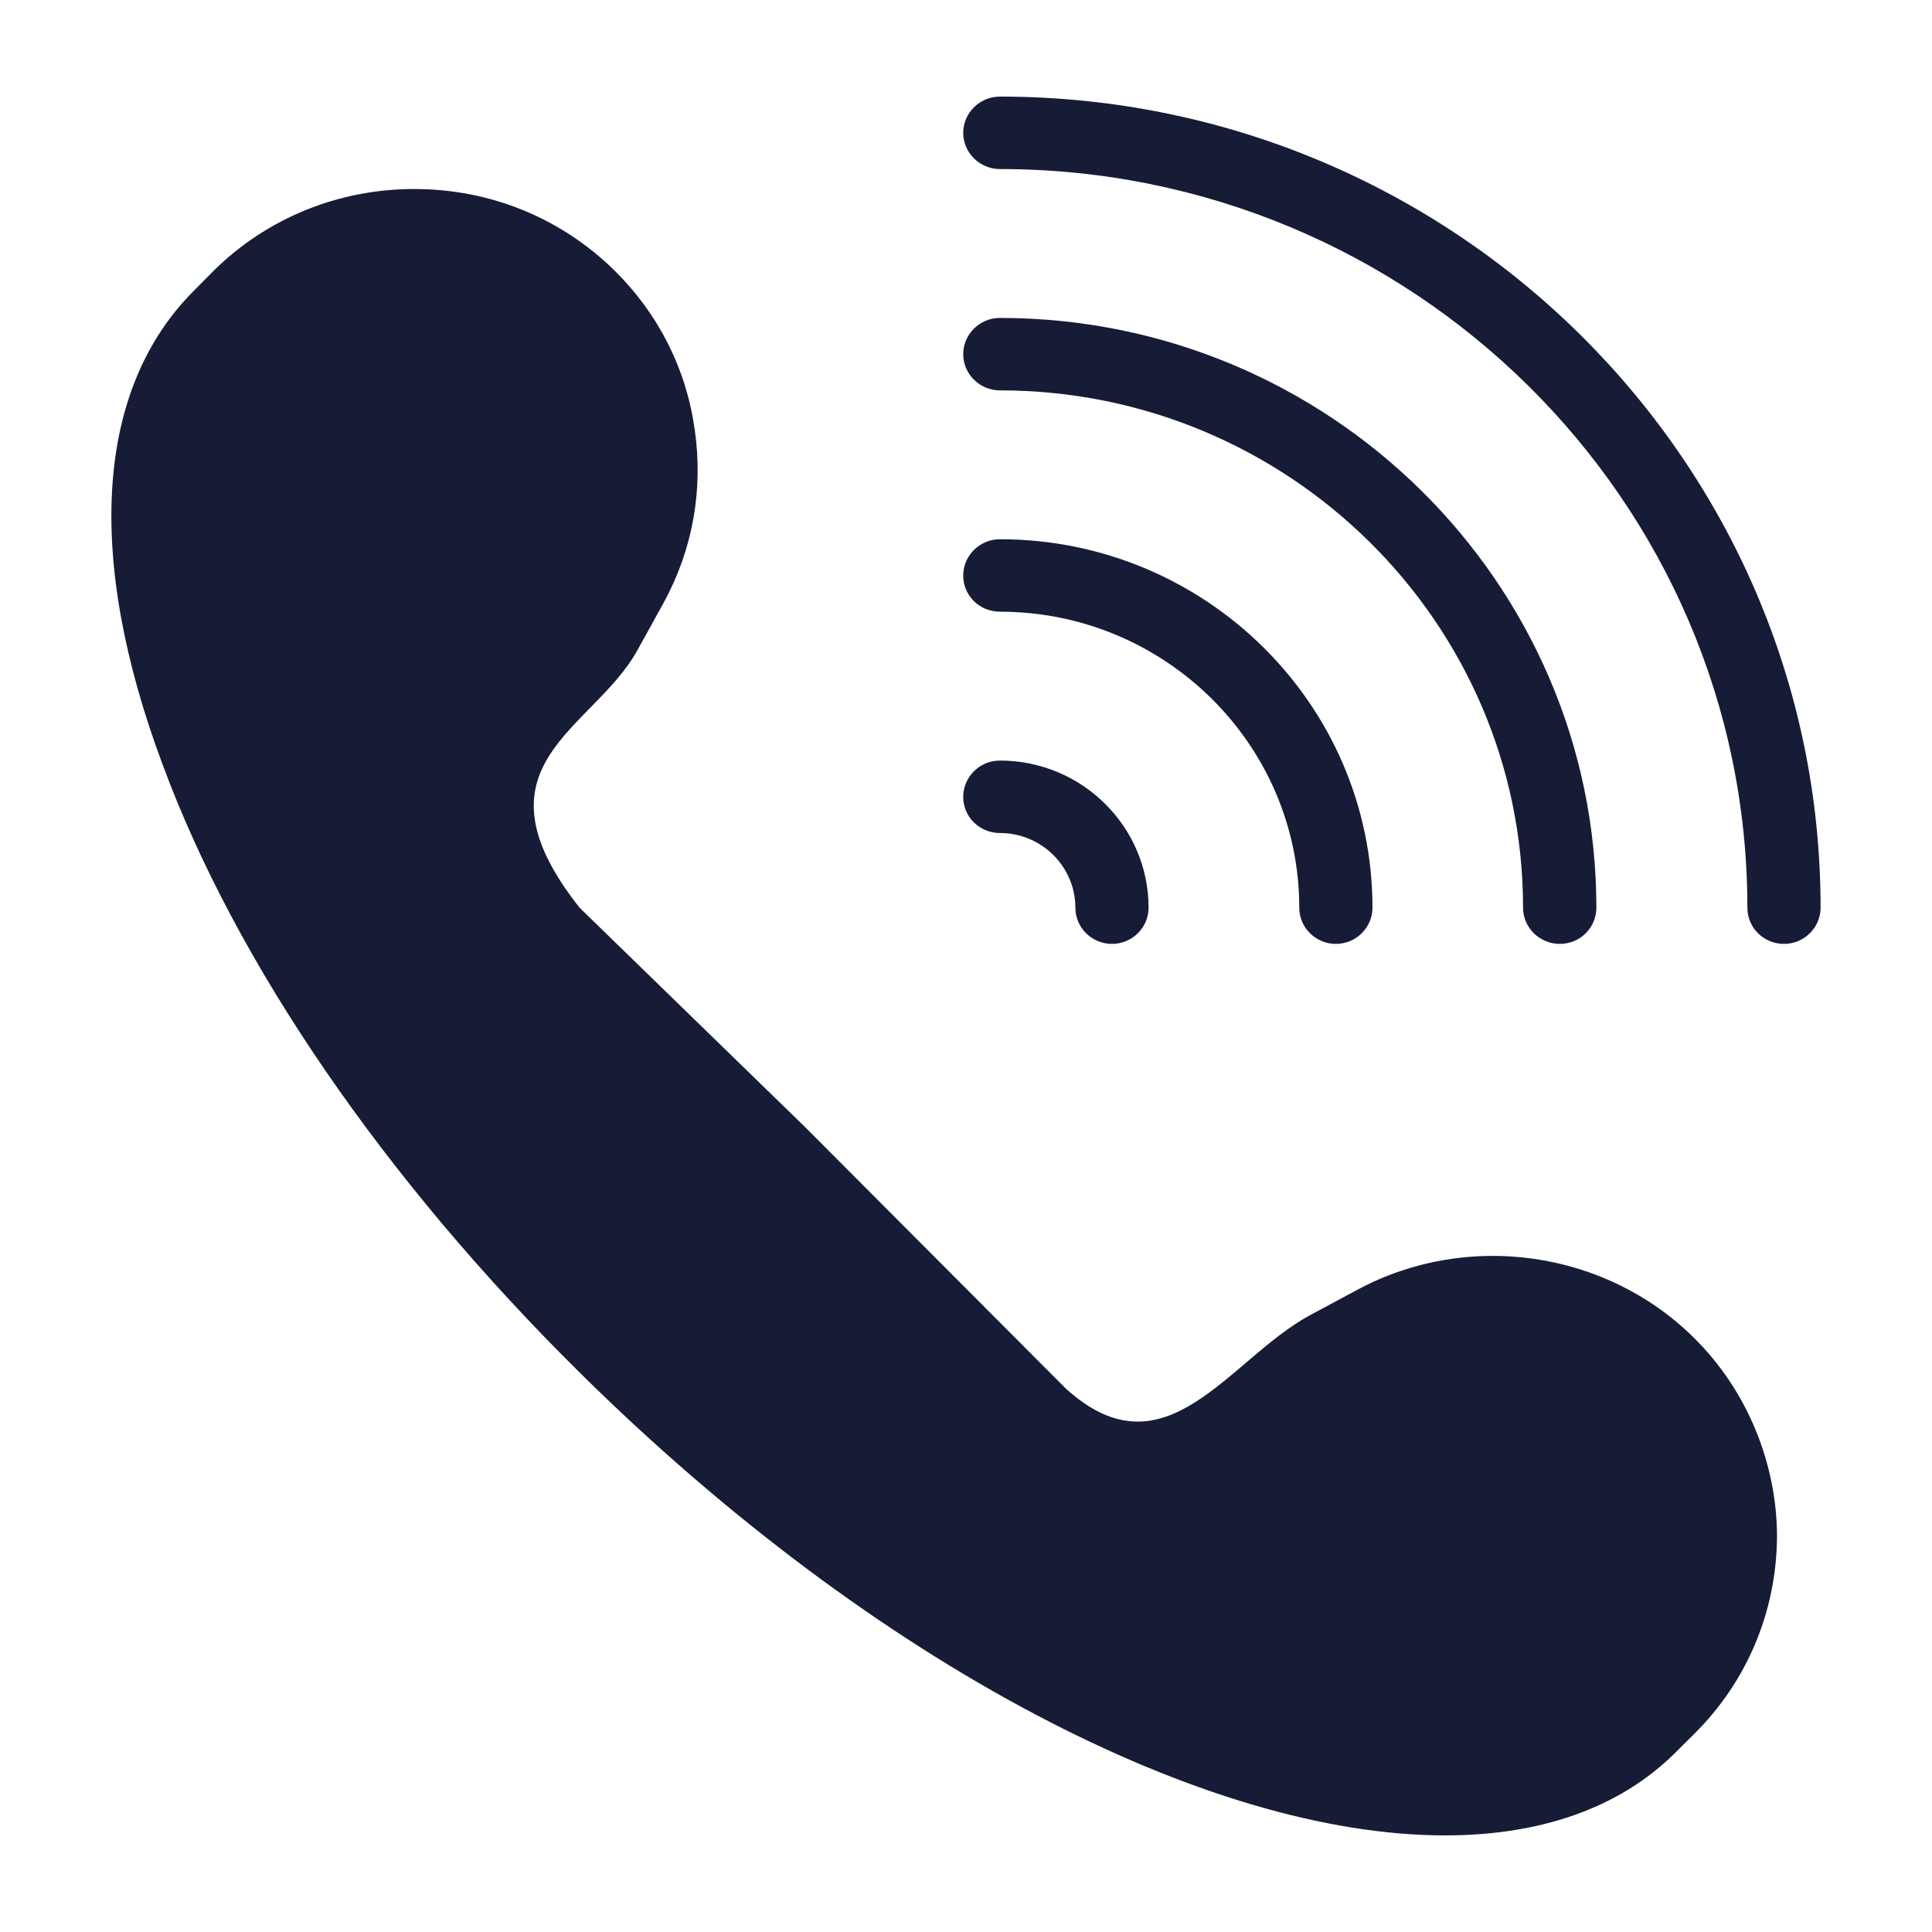
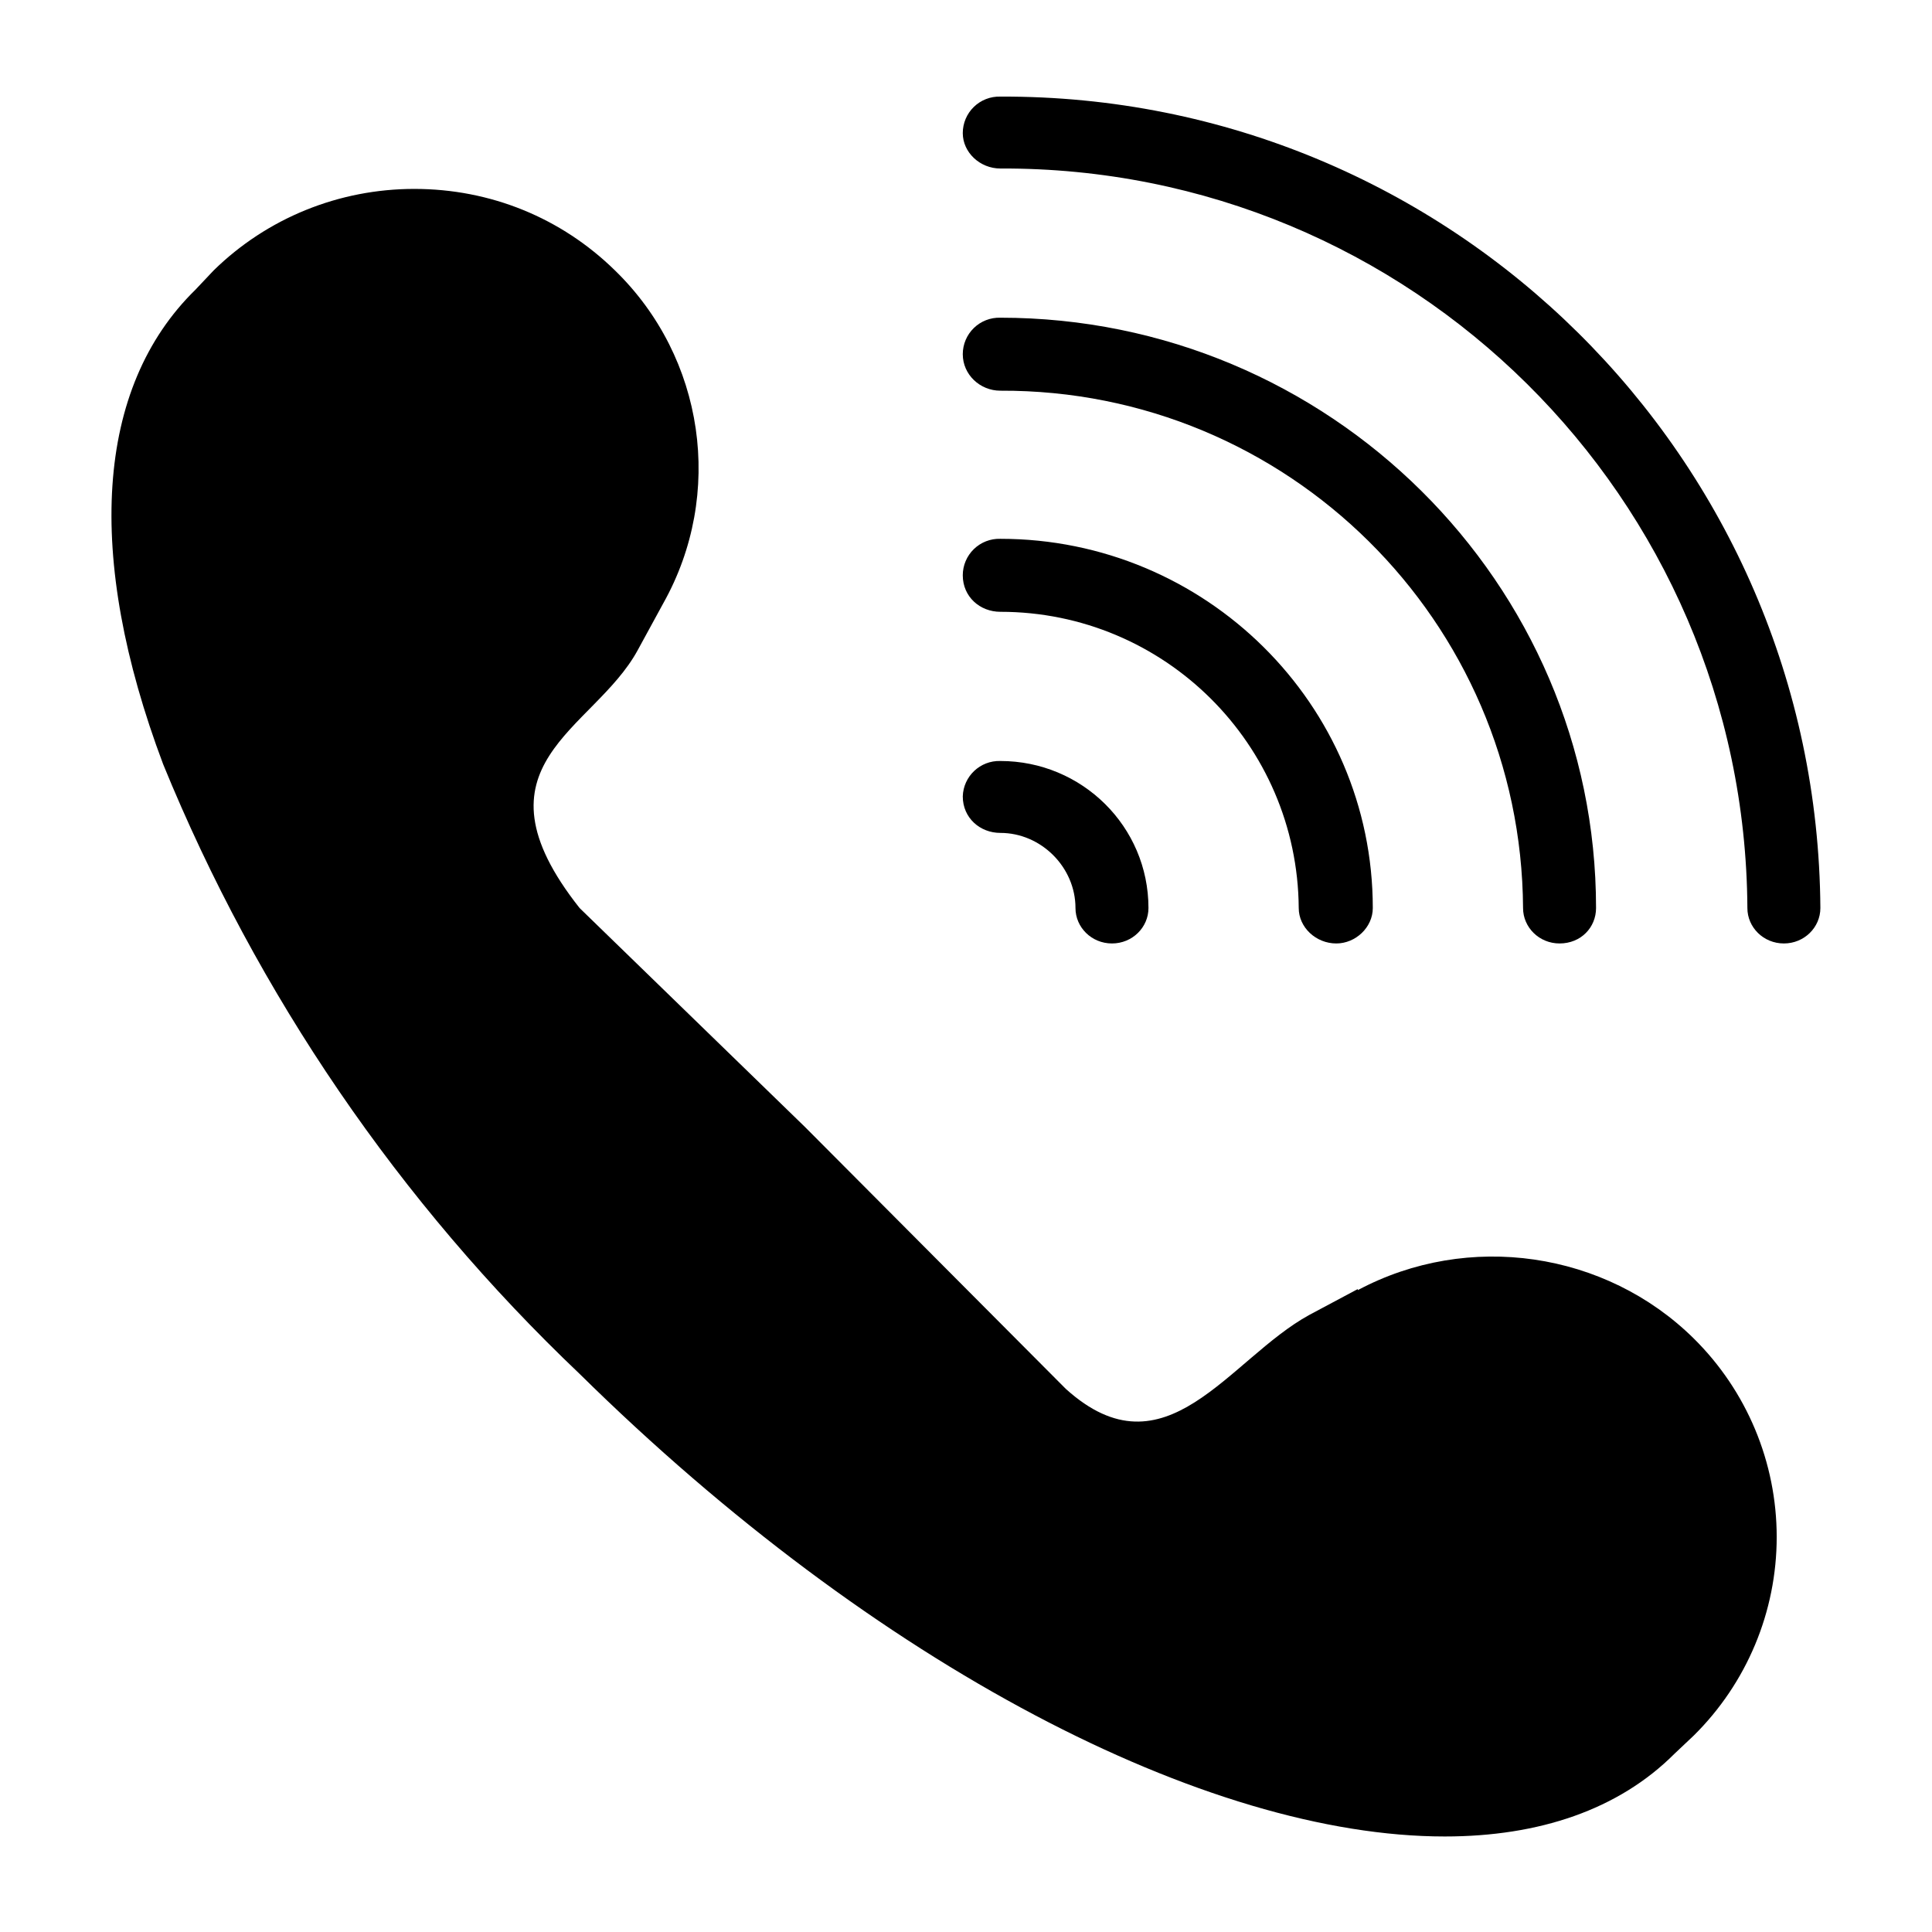
- <svg xmlns="http://www.w3.org/2000/svg" width="18" height="18" viewBox="0 0 18 18" fill="none">
-   <path d="M8.974 7.424C8.974 7.613 9.128 7.761 9.316 7.761C9.705 7.761 10.019 8.075 10.019 8.457C10.019 8.642 10.172 8.794 10.36 8.794C10.548 8.794 10.701 8.642 10.701 8.457C10.701 7.701 10.08 7.086 9.316 7.086C9.128 7.086 8.974 7.238 8.974 7.424ZM14.532 8.794C14.723 8.794 14.873 8.642 14.873 8.457C14.873 5.426 12.381 2.962 9.316 2.962C9.128 2.962 8.974 3.114 8.974 3.3C8.974 3.485 9.128 3.637 9.316 3.637C12.006 3.637 14.19 5.801 14.19 8.457C14.19 8.642 14.344 8.794 14.532 8.794Z" fill="#161C35" />
-   <path d="M12.105 8.457C12.105 8.642 12.258 8.794 12.446 8.794C12.634 8.794 12.787 8.642 12.787 8.457C12.787 6.563 11.231 5.024 9.316 5.024C9.128 5.024 8.974 5.176 8.974 5.362C8.974 5.551 9.128 5.699 9.316 5.699C10.855 5.699 12.105 6.938 12.105 8.457ZM9.316 0.9C9.128 0.9 8.974 1.052 8.974 1.238C8.974 1.423 9.128 1.575 9.316 1.575C13.156 1.575 16.28 4.663 16.28 8.457C16.28 8.642 16.43 8.794 16.621 8.794C16.809 8.794 16.962 8.642 16.962 8.457C16.962 4.289 13.532 0.9 9.316 0.9ZM12.651 12.014L12.204 12.254C11.449 12.662 10.862 13.781 9.931 12.938L7.5 10.5L5.4 8.457C4.345 7.123 5.526 6.806 5.939 6.057L6.182 5.618C6.455 5.119 6.554 4.559 6.472 3.998C6.393 3.438 6.137 2.928 5.728 2.523C5.229 2.031 4.567 1.761 3.86 1.761C3.154 1.761 2.488 2.031 1.99 2.523L1.816 2.699C0.894 3.61 0.788 5.179 1.515 7.123C2.201 8.98 3.584 10.991 5.4 12.787C8.169 15.524 11.251 17.1 13.463 17.1C14.337 17.1 15.078 16.854 15.604 16.334L15.781 16.158C16.276 15.669 16.553 15.014 16.556 14.309C16.553 13.62 16.27 12.945 15.781 12.463C14.959 11.649 13.672 11.467 12.651 12.014Z" fill="#161C35" />
+ <svg xmlns="http://www.w3.org/2000/svg" viewBox="0 0 18 18">
+   <path d="M8.97 7.42c0 .2.16.34.35.34.38 0 .7.32.7.7 0 .18.15.33.34.33.19 0 .34-.15.34-.33 0-.76-.62-1.37-1.38-1.37a.34.34 0 00-.35.33zm5.56 1.37c.2 0 .34-.15.34-.33 0-3.03-2.49-5.5-5.55-5.5a.34.34 0 00-.35.34c0 .19.16.34.35.34a4.85 4.85 0 014.87 4.82c0 .18.15.33.34.33z" />
+   <path d="M12.1 8.46c0 .18.16.33.35.33.18 0 .34-.15.34-.33 0-1.9-1.56-3.44-3.47-3.44a.34.34 0 00-.35.34c0 .2.16.34.35.34a2.78 2.78 0 012.78 2.76zM9.32.9a.34.34 0 00-.35.34c0 .18.16.33.35.33a6.93 6.93 0 016.96 6.89c0 .18.15.33.34.33.19 0 .34-.15.34-.33A7.61 7.61 0 009.32.9zm3.33 11.11l-.45.24c-.75.41-1.34 1.53-2.27.69L7.5 10.5 5.4 8.46c-1.06-1.34.13-1.65.54-2.4l.24-.44a2.57 2.57 0 00-.45-3.1c-.5-.49-1.16-.76-1.87-.76-.7 0-1.37.27-1.87.76l-.17.18c-.93.91-1.03 2.48-.3 4.42A16.39 16.39 0 005.4 12.8c2.77 2.73 5.85 4.31 8.06 4.31.88 0 1.62-.25 2.14-.77l.18-.17a2.6 2.6 0 000-3.7c-.82-.81-2.1-1-3.13-.45z" />
</svg>
